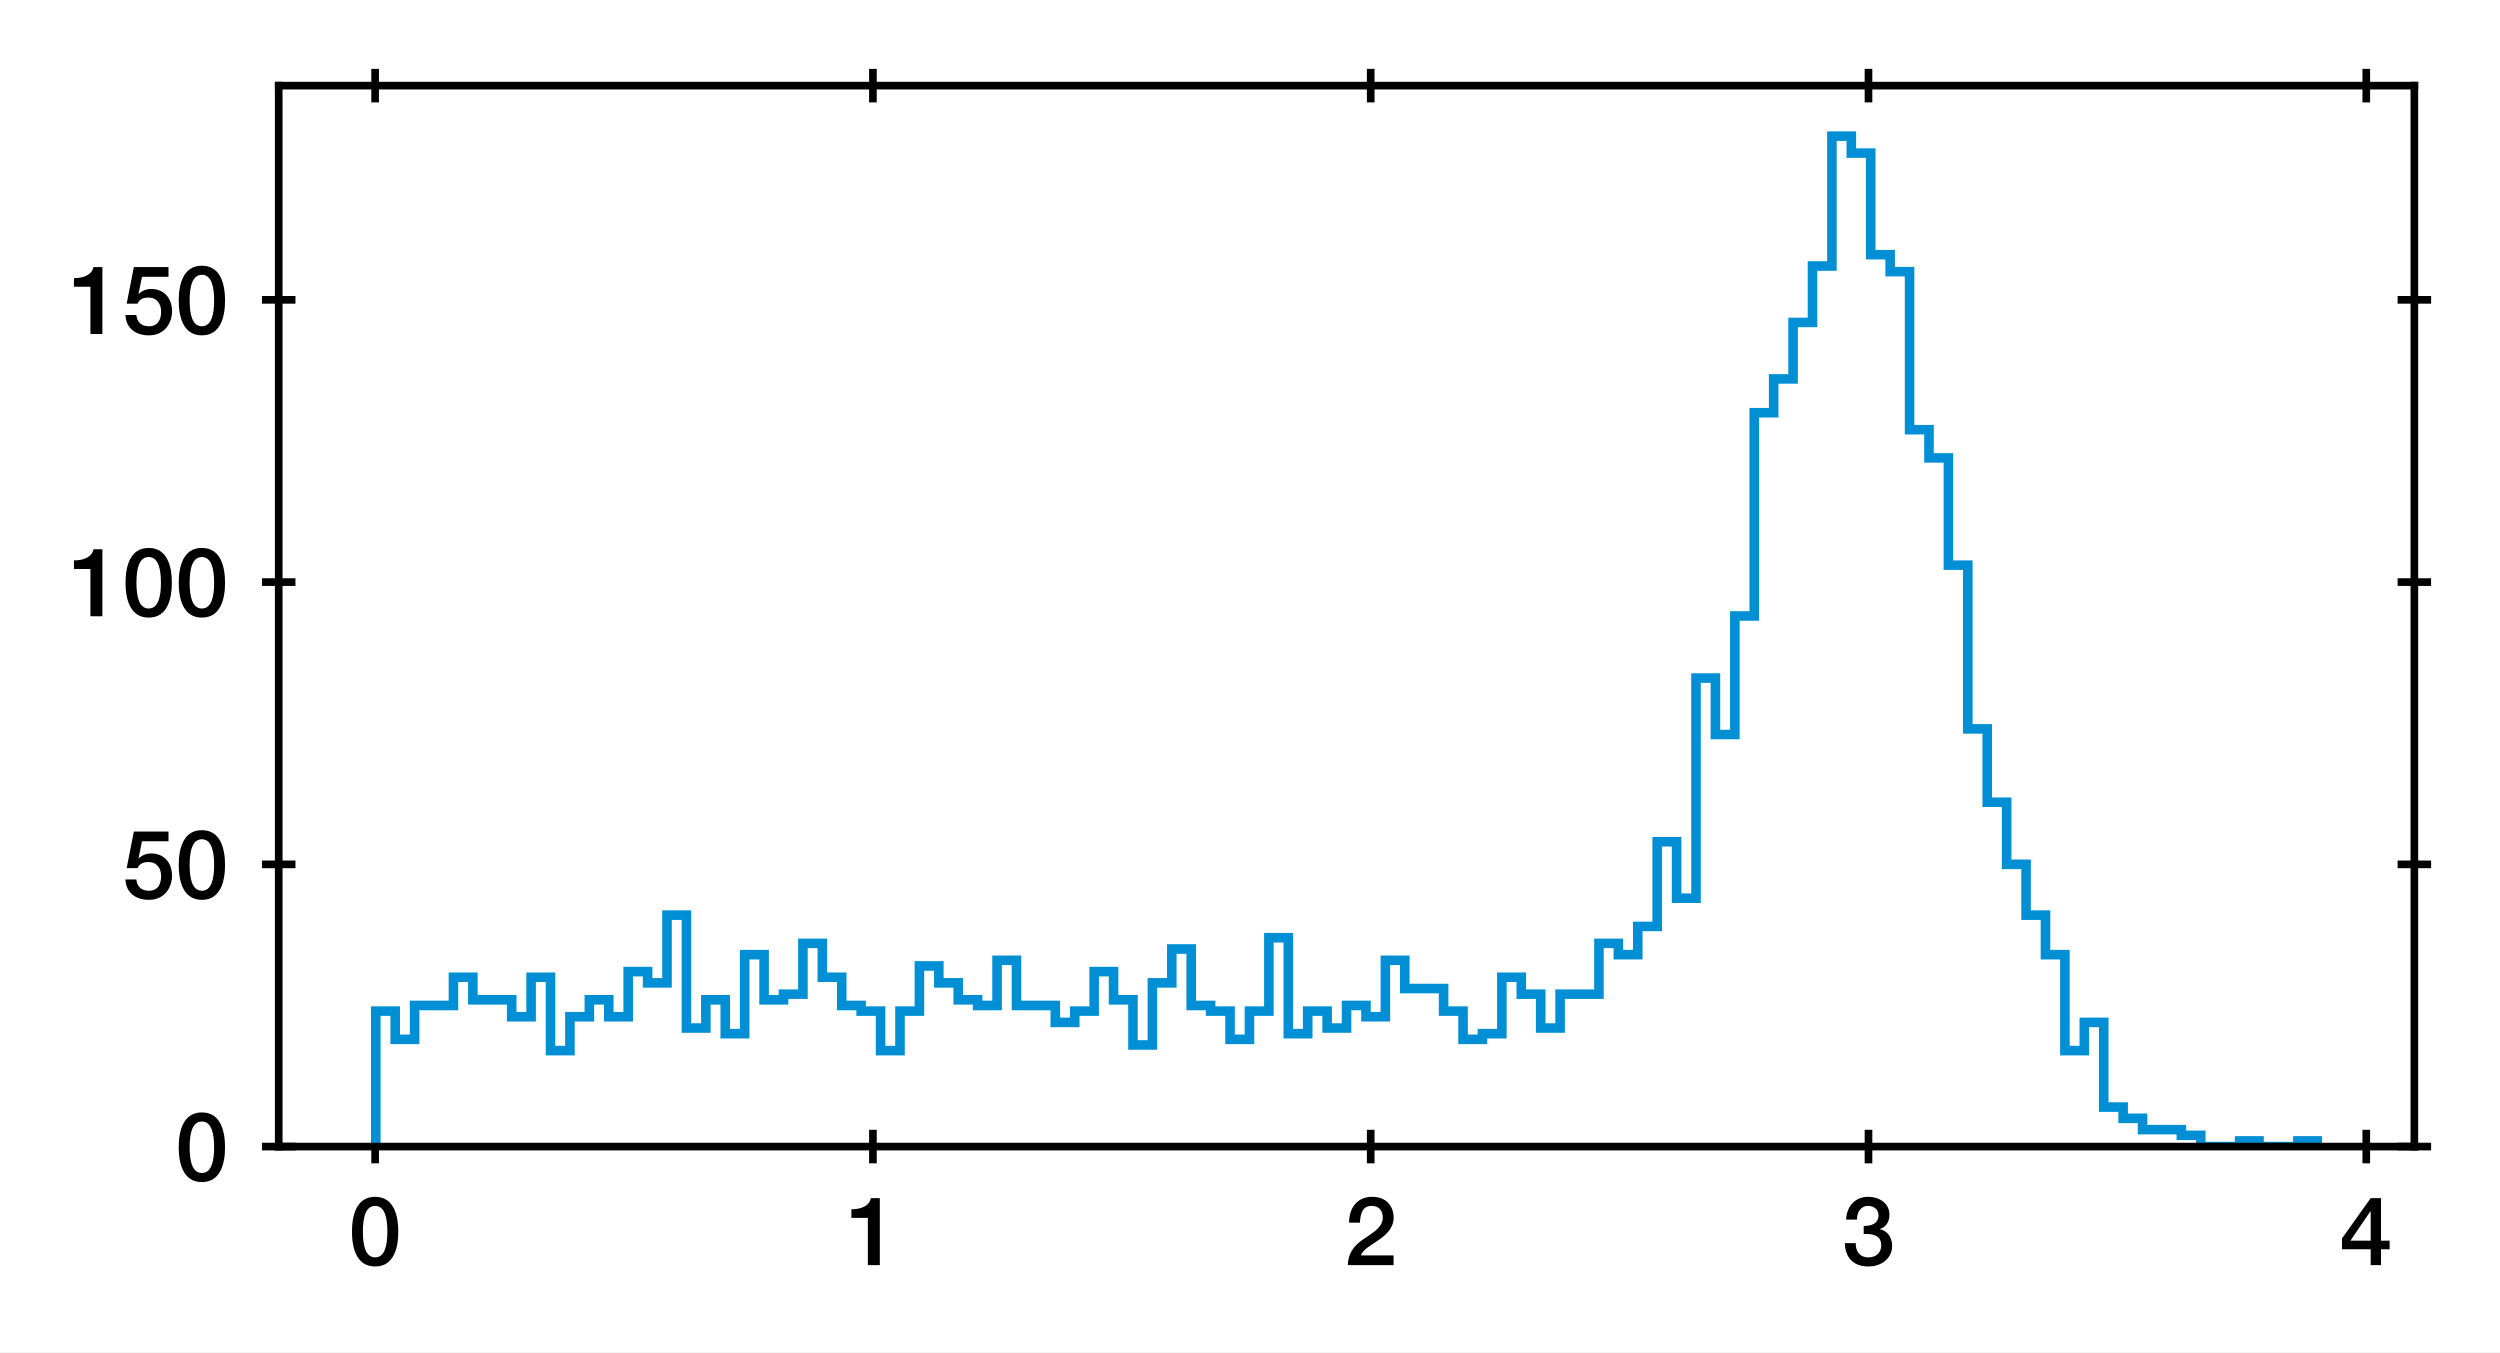
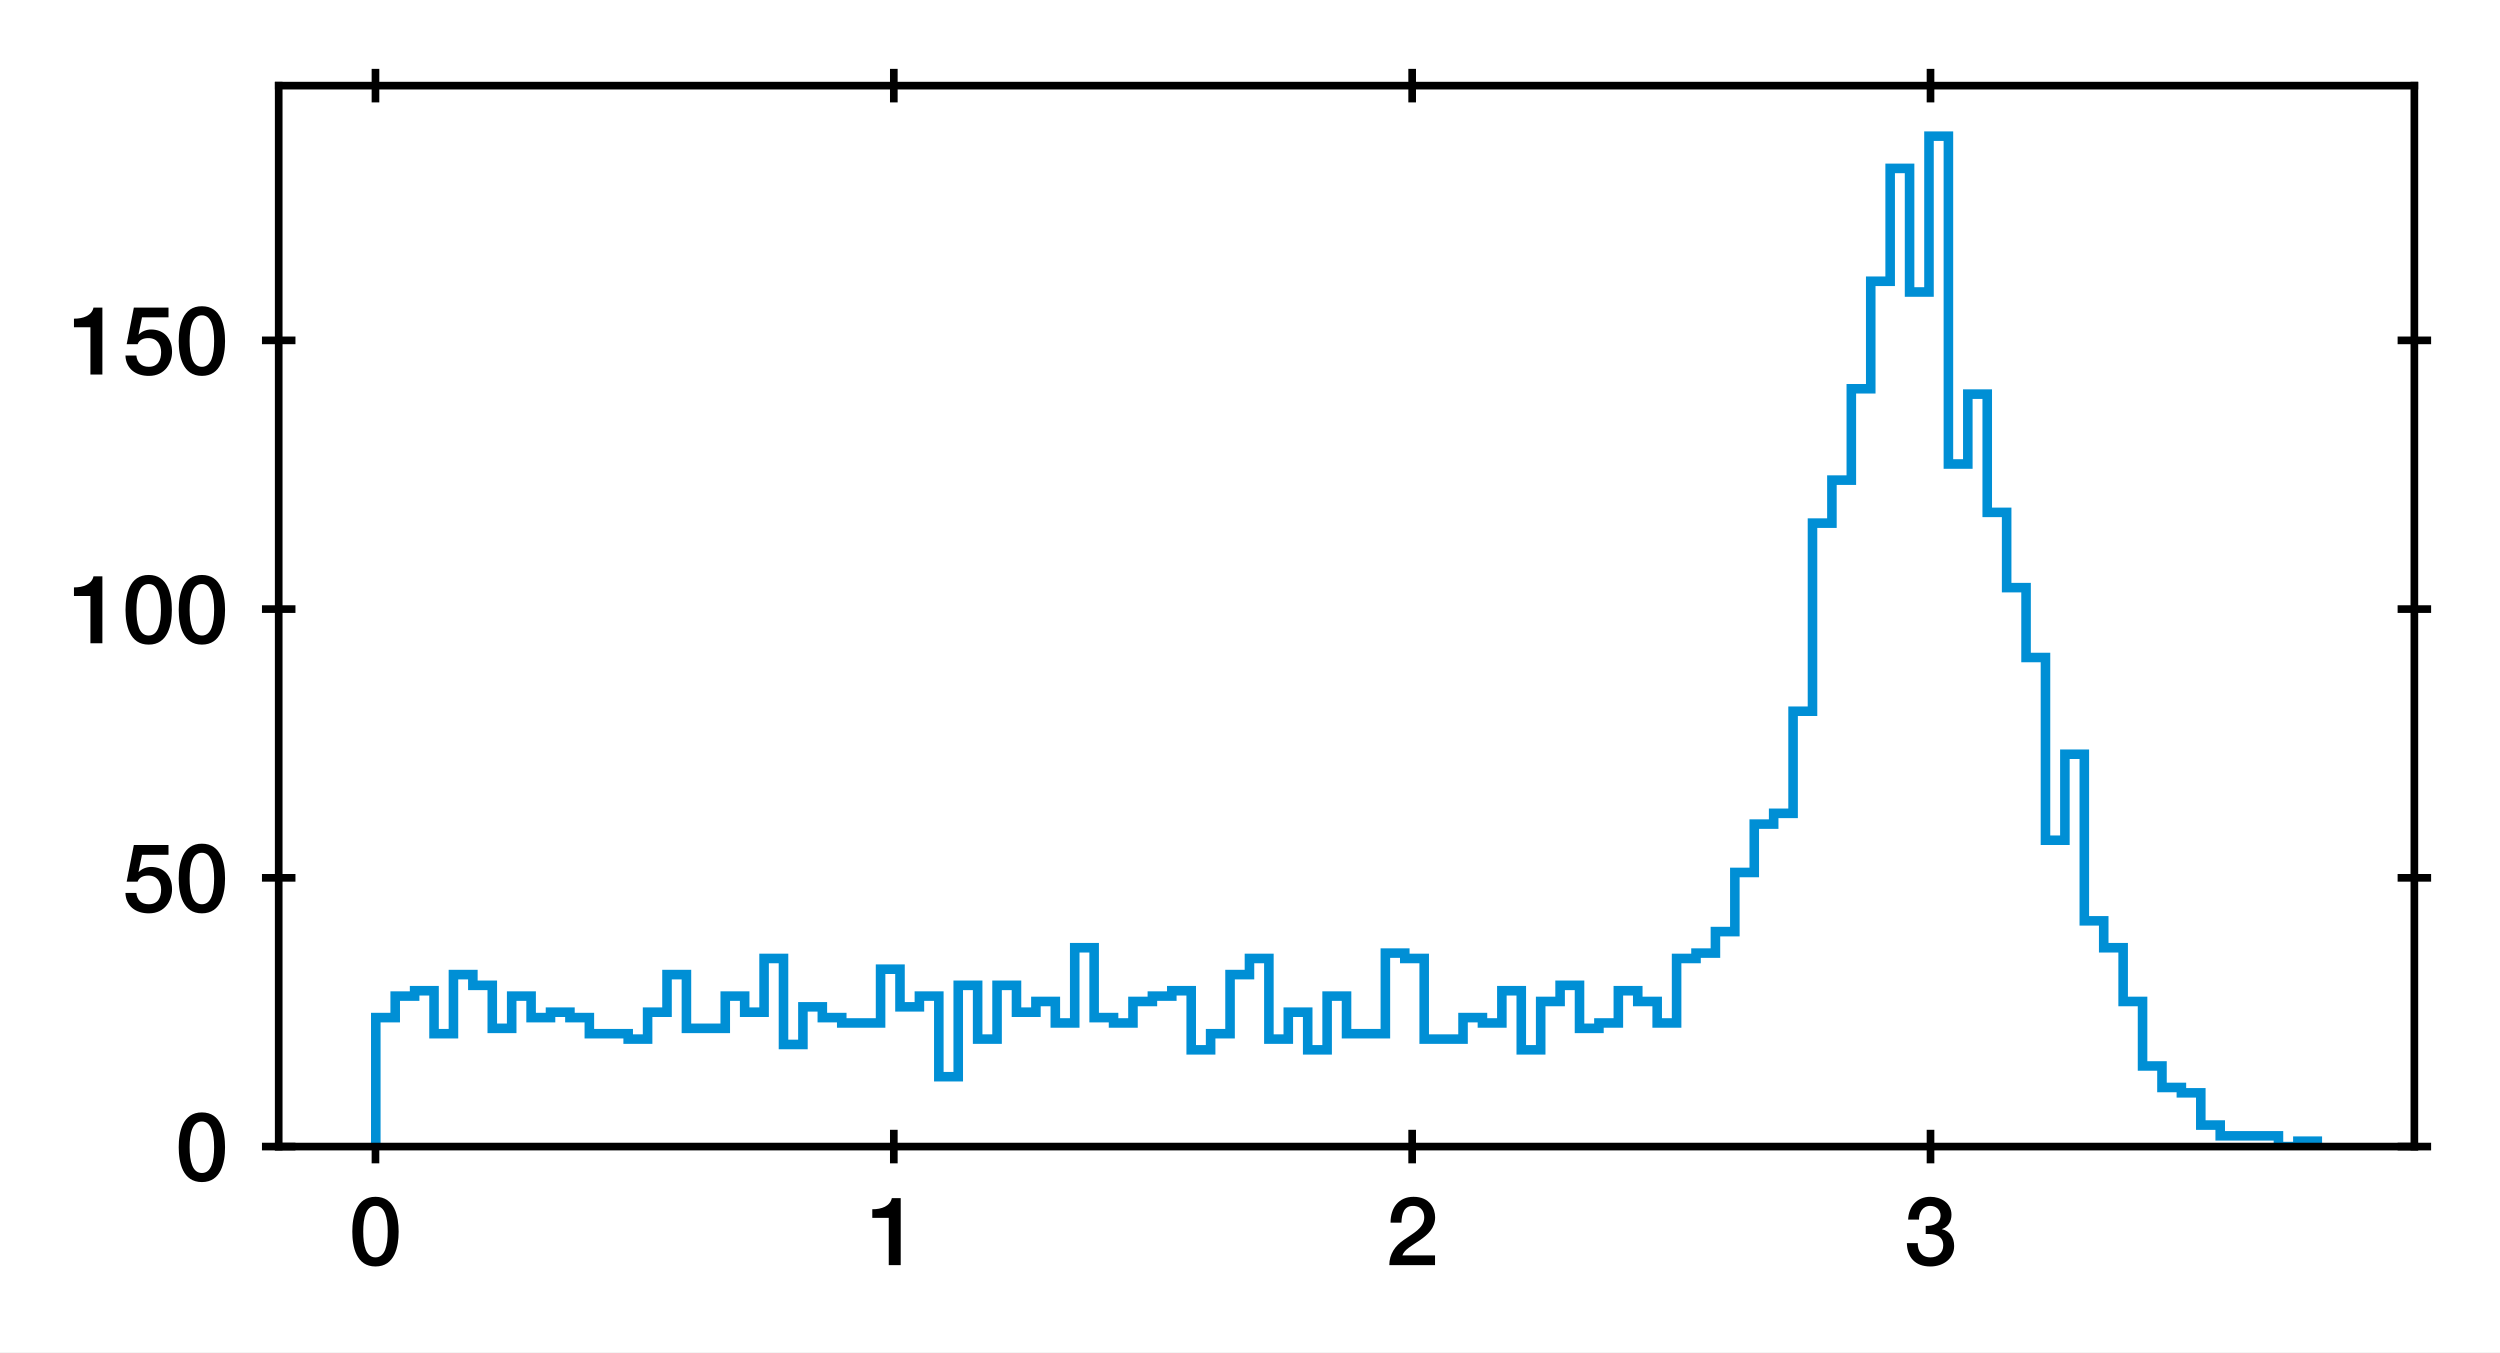
<svg xmlns="http://www.w3.org/2000/svg" xmlns:xlink="http://www.w3.org/1999/xlink" width="261.278pt" height="141.33pt" viewBox="0 0 261.278 141.33" version="1.1">
  <defs>
    <style type="text/css">*{stroke-linejoin: round; stroke-linecap: butt}</style>
  </defs>
  <g id="figure_1">
    <g id="patch_1">
      <path d="M 0 141.33  L 261.278 141.33  L 261.278 0  L 0 0  z " style="fill: #ffffff" />
    </g>
    <g id="axes_1">
      <g id="patch_2">
        <path d="M 29.128 119.83  L 252.328 119.83  L 252.328 8.95  L 29.128 8.95  z " style="fill: #ffffff" />
      </g>
      <g id="matplotlib.axis_1">
        <g id="xtick_1">
          <g id="line2d_1">
            <defs>
-               <path id="m86b69774ca" d="M 0 1.75  L 0 -1.75  " style="stroke: #000000; stroke-width: 0.8" />
+               <path id="madd88b2cd4" d="M 0 1.75  L 0 -1.75  " style="stroke: #000000; stroke-width: 0.8" />
            </defs>
            <g>
-               <use xlink:href="#m86b69774ca" x="39.206" y="119.83" style="stroke: #000000; stroke-width: 0.8" />
+               <use xlink:href="#madd88b2cd4" x="39.241" y="119.83" style="stroke: #000000; stroke-width: 0.8" />
            </g>
          </g>
          <g id="line2d_2">
            <g>
-               <use xlink:href="#m86b69774ca" x="39.206" y="8.95" style="stroke: #000000; stroke-width: 0.8" />
+               <use xlink:href="#madd88b2cd4" x="39.241" y="8.95" style="stroke: #000000; stroke-width: 0.8" />
            </g>
          </g>
          <g id="text_1">
-             <g transform="translate(36.42587 132.2206)scale(0.1 -0.1)">
+             <g transform="translate(36.4613 132.2206)scale(0.1 -0.1)">
              <defs>
                <path id="HelveticaNeue-Medium-30" d="M 1779 518  C 1139 518 960 1306 960 2240  C 960 3174 1139 3962 1779 3962  C 2419 3962 2598 3174 2598 2240  C 2598 1306 2419 518 1779 518  z M 1779 4570  C 493 4570 230 3258 230 2240  C 230 1222 493 -90 1779 -90  C 3066 -90 3328 1222 3328 2240  C 3328 3258 3066 4570 1779 4570  z " transform="scale(0.015625)" />
              </defs>
              <use xlink:href="#HelveticaNeue-Medium-30" />
            </g>
          </g>
        </g>
        <g id="xtick_2">
          <g id="line2d_3">
            <g>
-               <use xlink:href="#m86b69774ca" x="91.23" y="119.83" style="stroke: #000000; stroke-width: 0.8" />
+               <use xlink:href="#madd88b2cd4" x="93.414" y="119.83" style="stroke: #000000; stroke-width: 0.8" />
            </g>
          </g>
          <g id="line2d_4">
            <g>
-               <use xlink:href="#m86b69774ca" x="91.23" y="8.95" style="stroke: #000000; stroke-width: 0.8" />
+               <use xlink:href="#madd88b2cd4" x="93.414" y="8.95" style="stroke: #000000; stroke-width: 0.8" />
            </g>
          </g>
          <g id="text_2">
-             <g transform="translate(88.45011 132.2206)scale(0.1 -0.1)">
+             <g transform="translate(90.6342 132.2206)scale(0.1 -0.1)">
              <defs>
                <path id="HelveticaNeue-Medium-31" d="M 339 3162  L 1440 3162  L 1440 0  L 2240 0  L 2240 4480  L 1645 4480  C 1536 3942 954 3731 339 3738  L 339 3162  z " transform="scale(0.015625)" />
              </defs>
              <use xlink:href="#HelveticaNeue-Medium-31" />
            </g>
          </g>
        </g>
        <g id="xtick_3">
          <g id="line2d_5">
            <g>
-               <use xlink:href="#m86b69774ca" x="143.254" y="119.83" style="stroke: #000000; stroke-width: 0.8" />
+               <use xlink:href="#madd88b2cd4" x="147.587" y="119.83" style="stroke: #000000; stroke-width: 0.8" />
            </g>
          </g>
          <g id="line2d_6">
            <g>
-               <use xlink:href="#m86b69774ca" x="143.254" y="8.95" style="stroke: #000000; stroke-width: 0.8" />
+               <use xlink:href="#madd88b2cd4" x="147.587" y="8.95" style="stroke: #000000; stroke-width: 0.8" />
            </g>
          </g>
          <g id="text_3">
-             <g transform="translate(140.4744 132.2206)scale(0.1 -0.1)">
+             <g transform="translate(144.8071 132.2206)scale(0.1 -0.1)">
              <defs>
                <path id="HelveticaNeue-Medium-32" d="M 3309 653  L 1126 653  C 1254 1050 1798 1325 2317 1683  C 2829 2042 3315 2483 3315 3194  C 3315 3770 2970 4570 1875 4570  C 877 4570 333 3834 333 2842  L 1062 2842  C 1082 3469 1254 3962 1830 3962  C 2458 3962 2592 3488 2586 3168  C 2573 2470 1818 2118 1235 1696  C 634 1293 256 736 250 0  L 3309 0  L 3309 653  z " transform="scale(0.015625)" />
              </defs>
              <use xlink:href="#HelveticaNeue-Medium-32" />
            </g>
          </g>
        </g>
        <g id="xtick_4">
          <g id="line2d_7">
            <g>
-               <use xlink:href="#m86b69774ca" x="195.278" y="119.83" style="stroke: #000000; stroke-width: 0.8" />
+               <use xlink:href="#madd88b2cd4" x="201.76" y="119.83" style="stroke: #000000; stroke-width: 0.8" />
            </g>
          </g>
          <g id="line2d_8">
            <g>
-               <use xlink:href="#m86b69774ca" x="195.278" y="8.95" style="stroke: #000000; stroke-width: 0.8" />
+               <use xlink:href="#madd88b2cd4" x="201.76" y="8.95" style="stroke: #000000; stroke-width: 0.8" />
            </g>
          </g>
          <g id="text_4">
-             <g transform="translate(192.4986 132.2206)scale(0.1 -0.1)">
+             <g transform="translate(198.98 132.2206)scale(0.1 -0.1)">
              <defs>
                <path id="HelveticaNeue-Medium-33" d="M 1459 2080  C 2035 2106 2630 2016 2630 1318  C 2630 806 2259 518 1773 518  C 1203 518 909 928 928 1472  L 198 1472  C 218 538 736 -90 1773 -90  C 2630 -90 3360 435 3360 1280  C 3360 1856 3053 2298 2547 2400  L 2547 2413  C 2976 2566 3181 2925 3181 3373  C 3181 4166 2464 4570 1766 4570  C 864 4570 320 3917 282 3046  L 1011 3046  C 998 3507 1248 3962 1754 3962  C 2157 3962 2451 3706 2451 3328  C 2451 2778 1946 2605 1459 2624  L 1459 2080  z " transform="scale(0.015625)" />
              </defs>
              <use xlink:href="#HelveticaNeue-Medium-33" />
-             </g>
-           </g>
-         </g>
-         <g id="xtick_5">
-           <g id="line2d_9">
-             <g>
-               <use xlink:href="#m86b69774ca" x="247.303" y="119.83" style="stroke: #000000; stroke-width: 0.8" />
-             </g>
-           </g>
-           <g id="line2d_10">
-             <g>
-               <use xlink:href="#m86b69774ca" x="247.303" y="8.95" style="stroke: #000000; stroke-width: 0.8" />
-             </g>
-           </g>
-           <g id="text_5">
-             <g transform="translate(244.5228 132.2206)scale(0.1 -0.1)">
-               <defs>
-                 <path id="HelveticaNeue-Medium-34" d="M 3341 1638  L 2765 1638  L 2765 4480  L 2074 4480  L 154 1786  L 154 1062  L 2074 1062  L 2074 0  L 2765 0  L 2765 1062  L 3341 1062  L 3341 1638  z M 2061 3610  L 2074 3610  L 2074 1638  L 717 1638  L 2061 3610  z " transform="scale(0.015625)" />
-               </defs>
-               <use xlink:href="#HelveticaNeue-Medium-34" />
            </g>
          </g>
        </g>
      </g>
      <g id="matplotlib.axis_2">
        <g id="ytick_1">
-           <g id="line2d_11">
+           <g id="line2d_9">
            <defs>
-               <path id="m763c5f82df" d="M 1.75 0  L -1.75 -0  " style="stroke: #000000; stroke-width: 0.8" />
+               <path id="me3fae6607a" d="M 1.75 0  L -1.75 -0  " style="stroke: #000000; stroke-width: 0.8" />
            </defs>
            <g>
-               <use xlink:href="#m763c5f82df" x="29.128" y="119.83" style="stroke: #000000; stroke-width: 0.8" />
-             </g>
-           </g>
-           <g id="line2d_12">
-             <g>
-               <use xlink:href="#m763c5f82df" x="252.328" y="119.83" style="stroke: #000000; stroke-width: 0.8" />
-             </g>
-           </g>
-           <g id="text_6">
+               <use xlink:href="#me3fae6607a" x="29.128" y="119.83" style="stroke: #000000; stroke-width: 0.8" />
+             </g>
+           </g>
+           <g id="line2d_10">
+             <g>
+               <use xlink:href="#me3fae6607a" x="252.328" y="119.83" style="stroke: #000000; stroke-width: 0.8" />
+             </g>
+           </g>
+           <g id="text_5">
            <g transform="translate(18.31875 123.4003)scale(0.1 -0.1)">
              <use xlink:href="#HelveticaNeue-Medium-30" />
            </g>
          </g>
        </g>
        <g id="ytick_2">
-           <g id="line2d_13">
-             <g>
-               <use xlink:href="#m763c5f82df" x="29.128" y="90.333" style="stroke: #000000; stroke-width: 0.8" />
-             </g>
-           </g>
-           <g id="line2d_14">
-             <g>
-               <use xlink:href="#m763c5f82df" x="252.328" y="90.333" style="stroke: #000000; stroke-width: 0.8" />
-             </g>
-           </g>
-           <g id="text_7">
-             <g transform="translate(12.75938 93.90311)scale(0.1 -0.1)">
+           <g id="line2d_11">
+             <g>
+               <use xlink:href="#me3fae6607a" x="29.128" y="91.745" style="stroke: #000000; stroke-width: 0.8" />
+             </g>
+           </g>
+           <g id="line2d_12">
+             <g>
+               <use xlink:href="#me3fae6607a" x="252.328" y="91.745" style="stroke: #000000; stroke-width: 0.8" />
+             </g>
+           </g>
+           <g id="text_6">
+             <g transform="translate(12.75938 95.31521)scale(0.1 -0.1)">
              <defs>
                <path id="HelveticaNeue-Medium-35" d="M 307 2029  L 1037 2029  C 1152 2342 1453 2438 1760 2438  C 2349 2438 2611 1997 2611 1504  C 2611 960 2400 518 1779 518  C 1306 518 998 794 954 1274  L 224 1274  C 256 378 928 -90 1792 -90  C 2893 -90 3341 800 3341 1517  C 3341 2374 2829 3014 1939 3014  C 1638 3014 1312 2893 1114 2675  L 1101 2688  L 1331 3827  L 3104 3827  L 3104 4480  L 787 4480  L 307 2029  z " transform="scale(0.015625)" />
              </defs>
              <use xlink:href="#HelveticaNeue-Medium-35" />
              <use xlink:href="#HelveticaNeue-Medium-30" x="55.6" />
            </g>
          </g>
        </g>
        <g id="ytick_3">
-           <g id="line2d_15">
-             <g>
-               <use xlink:href="#m763c5f82df" x="29.128" y="60.836" style="stroke: #000000; stroke-width: 0.8" />
-             </g>
-           </g>
-           <g id="line2d_16">
-             <g>
-               <use xlink:href="#m763c5f82df" x="252.328" y="60.836" style="stroke: #000000; stroke-width: 0.8" />
-             </g>
-           </g>
-           <g id="text_8">
-             <g transform="translate(7.2 64.4059)scale(0.1 -0.1)">
+           <g id="line2d_13">
+             <g>
+               <use xlink:href="#me3fae6607a" x="29.128" y="63.66" style="stroke: #000000; stroke-width: 0.8" />
+             </g>
+           </g>
+           <g id="line2d_14">
+             <g>
+               <use xlink:href="#me3fae6607a" x="252.328" y="63.66" style="stroke: #000000; stroke-width: 0.8" />
+             </g>
+           </g>
+           <g id="text_7">
+             <g transform="translate(7.2 67.2301)scale(0.1 -0.1)">
              <use xlink:href="#HelveticaNeue-Medium-31" />
              <use xlink:href="#HelveticaNeue-Medium-30" x="55.6" />
              <use xlink:href="#HelveticaNeue-Medium-30" x="111.2" />
            </g>
          </g>
        </g>
        <g id="ytick_4">
-           <g id="line2d_17">
-             <g>
-               <use xlink:href="#m763c5f82df" x="29.128" y="31.338" style="stroke: #000000; stroke-width: 0.8" />
-             </g>
-           </g>
-           <g id="line2d_18">
-             <g>
-               <use xlink:href="#m763c5f82df" x="252.328" y="31.338" style="stroke: #000000; stroke-width: 0.8" />
-             </g>
-           </g>
-           <g id="text_9">
-             <g transform="translate(7.2 34.90869)scale(0.1 -0.1)">
+           <g id="line2d_15">
+             <g>
+               <use xlink:href="#me3fae6607a" x="29.128" y="35.575" style="stroke: #000000; stroke-width: 0.8" />
+             </g>
+           </g>
+           <g id="line2d_16">
+             <g>
+               <use xlink:href="#me3fae6607a" x="252.328" y="35.575" style="stroke: #000000; stroke-width: 0.8" />
+             </g>
+           </g>
+           <g id="text_8">
+             <g transform="translate(7.2 39.14499)scale(0.1 -0.1)">
              <use xlink:href="#HelveticaNeue-Medium-31" />
              <use xlink:href="#HelveticaNeue-Medium-35" x="55.6" />
              <use xlink:href="#HelveticaNeue-Medium-30" x="111.2" />
            </g>
          </g>
        </g>
      </g>
      <g id="patch_3">
-         <path d="M 39.274 119.83  L 39.274 105.671  L 41.303 105.671  L 41.303 108.621  L 43.332 108.621  L 43.332 105.081  L 47.39 105.081  L 47.39 102.132  L 49.419 102.132  L 49.419 104.491  L 53.477 104.491  L 53.477 106.261  L 55.506 106.261  L 55.506 102.132  L 57.535 102.132  L 57.535 109.801  L 59.564 109.801  L 59.564 106.261  L 61.594 106.261  L 61.594 104.491  L 63.623 104.491  L 63.623 106.261  L 65.652 106.261  L 65.652 101.542  L 67.681 101.542  L 67.681 102.722  L 69.71 102.722  L 69.71 95.642  L 71.739 95.642  L 71.739 107.441  L 73.768 107.441  L 73.768 104.491  L 75.797 104.491  L 75.797 108.031  L 77.826 108.031  L 77.826 99.772  L 79.855 99.772  L 79.855 104.491  L 81.884 104.491  L 81.884 103.902  L 83.914 103.902  L 83.914 98.592  L 85.943 98.592  L 85.943 102.132  L 87.972 102.132  L 87.972 105.081  L 90.001 105.081  L 90.001 105.671  L 92.03 105.671  L 92.03 109.801  L 94.059 109.801  L 94.059 105.671  L 96.088 105.671  L 96.088 100.952  L 98.117 100.952  L 98.117 102.722  L 100.146 102.722  L 100.146 104.491  L 102.175 104.491  L 102.175 105.081  L 104.204 105.081  L 104.204 100.362  L 106.234 100.362  L 106.234 105.081  L 110.292 105.081  L 110.292 106.851  L 112.321 106.851  L 112.321 105.671  L 114.35 105.671  L 114.35 101.542  L 116.379 101.542  L 116.379 104.491  L 118.408 104.491  L 118.408 109.211  L 120.437 109.211  L 120.437 102.722  L 122.466 102.722  L 122.466 99.182  L 124.495 99.182  L 124.495 105.081  L 126.524 105.081  L 126.524 105.671  L 128.554 105.671  L 128.554 108.621  L 130.583 108.621  L 130.583 105.671  L 132.612 105.671  L 132.612 98.002  L 134.641 98.002  L 134.641 108.031  L 136.67 108.031  L 136.67 105.671  L 138.699 105.671  L 138.699 107.441  L 140.728 107.441  L 140.728 105.081  L 142.757 105.081  L 142.757 106.261  L 144.786 106.261  L 144.786 100.362  L 146.815 100.362  L 146.815 103.312  L 150.874 103.312  L 150.874 105.671  L 152.903 105.671  L 152.903 108.621  L 154.932 108.621  L 154.932 108.031  L 156.961 108.031  L 156.961 102.132  L 158.99 102.132  L 158.99 103.902  L 161.019 103.902  L 161.019 107.441  L 163.048 107.441  L 163.048 103.902  L 167.106 103.902  L 167.106 98.592  L 169.135 98.592  L 169.135 99.772  L 171.164 99.772  L 171.164 96.822  L 173.194 96.822  L 173.194 87.973  L 175.223 87.973  L 175.223 93.872  L 177.252 93.872  L 177.252 70.865  L 179.281 70.865  L 179.281 76.764  L 181.31 76.764  L 181.31 64.375  L 183.339 64.375  L 183.339 43.137  L 185.368 43.137  L 185.368 39.598  L 187.397 39.598  L 187.397 33.698  L 189.426 33.698  L 189.426 27.799  L 191.455 27.799  L 191.455 14.23  L 193.484 14.23  L 193.484 16  L 195.514 16  L 195.514 26.619  L 197.543 26.619  L 197.543 28.389  L 199.572 28.389  L 199.572 44.907  L 201.601 44.907  L 201.601 47.857  L 203.63 47.857  L 203.63 59.066  L 205.659 59.066  L 205.659 76.174  L 207.688 76.174  L 207.688 83.843  L 209.717 83.843  L 209.717 90.333  L 211.746 90.333  L 211.746 95.642  L 213.775 95.642  L 213.775 99.772  L 215.804 99.772  L 215.804 109.801  L 217.834 109.801  L 217.834 106.851  L 219.863 106.851  L 219.863 115.7  L 221.892 115.7  L 221.892 116.88  L 223.921 116.88  L 223.921 118.06  L 227.979 118.06  L 227.979 118.65  L 230.008 118.65  L 230.008 119.83  L 234.066 119.83  L 234.066 119.24  L 236.095 119.24  L 236.095 119.83  L 240.154 119.83  L 240.154 119.24  L 242.183 119.24  L 242.183 119.83  L 242.183 119.83  " clip-path="url(#pe54dc8ebcc)" style="fill: none; stroke: #008fd5; stroke-linejoin: miter" />
+         <path d="M 39.274 119.83  L 39.274 106.349  L 41.303 106.349  L 41.303 104.102  L 43.332 104.102  L 43.332 103.541  L 45.361 103.541  L 45.361 108.034  L 47.39 108.034  L 47.39 101.856  L 49.419 101.856  L 49.419 102.979  L 51.448 102.979  L 51.448 107.473  L 53.477 107.473  L 53.477 104.102  L 55.506 104.102  L 55.506 106.349  L 57.535 106.349  L 57.535 105.787  L 59.564 105.787  L 59.564 106.349  L 61.594 106.349  L 61.594 108.034  L 65.652 108.034  L 65.652 108.596  L 67.681 108.596  L 67.681 105.787  L 69.71 105.787  L 69.71 101.856  L 71.739 101.856  L 71.739 107.473  L 75.797 107.473  L 75.797 104.102  L 77.826 104.102  L 77.826 105.787  L 79.855 105.787  L 79.855 100.17  L 81.884 100.17  L 81.884 109.158  L 83.914 109.158  L 83.914 105.226  L 85.943 105.226  L 85.943 106.349  L 87.972 106.349  L 87.972 106.911  L 92.03 106.911  L 92.03 101.294  L 94.059 101.294  L 94.059 105.226  L 96.088 105.226  L 96.088 104.102  L 98.117 104.102  L 98.117 112.528  L 100.146 112.528  L 100.146 102.979  L 102.175 102.979  L 102.175 108.596  L 104.204 108.596  L 104.204 102.979  L 106.234 102.979  L 106.234 105.787  L 108.263 105.787  L 108.263 104.664  L 110.292 104.664  L 110.292 106.911  L 112.321 106.911  L 112.321 99.047  L 114.35 99.047  L 114.35 106.349  L 116.379 106.349  L 116.379 106.911  L 118.408 106.911  L 118.408 104.664  L 120.437 104.664  L 120.437 104.102  L 122.466 104.102  L 122.466 103.541  L 124.495 103.541  L 124.495 109.719  L 126.524 109.719  L 126.524 108.034  L 128.554 108.034  L 128.554 101.856  L 130.583 101.856  L 130.583 100.17  L 132.612 100.17  L 132.612 108.596  L 134.641 108.596  L 134.641 105.787  L 136.67 105.787  L 136.67 109.719  L 138.699 109.719  L 138.699 104.102  L 140.728 104.102  L 140.728 108.034  L 144.786 108.034  L 144.786 99.609  L 146.815 99.609  L 146.815 100.17  L 148.844 100.17  L 148.844 108.596  L 152.903 108.596  L 152.903 106.349  L 154.932 106.349  L 154.932 106.911  L 156.961 106.911  L 156.961 103.541  L 158.99 103.541  L 158.99 109.719  L 161.019 109.719  L 161.019 104.664  L 163.048 104.664  L 163.048 102.979  L 165.077 102.979  L 165.077 107.473  L 167.106 107.473  L 167.106 106.911  L 169.135 106.911  L 169.135 103.541  L 171.164 103.541  L 171.164 104.664  L 173.194 104.664  L 173.194 106.911  L 175.223 106.911  L 175.223 100.17  L 177.252 100.17  L 177.252 99.609  L 179.281 99.609  L 179.281 97.362  L 181.31 97.362  L 181.31 91.183  L 183.339 91.183  L 183.339 86.128  L 185.368 86.128  L 185.368 85.004  L 187.397 85.004  L 187.397 74.332  L 189.426 74.332  L 189.426 54.673  L 191.455 54.673  L 191.455 50.179  L 193.484 50.179  L 193.484 40.63  L 195.514 40.63  L 195.514 29.396  L 197.543 29.396  L 197.543 17.6  L 199.572 17.6  L 199.572 30.519  L 201.601 30.519  L 201.601 14.23  L 203.63 14.23  L 203.63 48.494  L 205.659 48.494  L 205.659 41.192  L 207.688 41.192  L 207.688 53.549  L 209.717 53.549  L 209.717 61.413  L 211.746 61.413  L 211.746 68.715  L 213.775 68.715  L 213.775 87.813  L 215.804 87.813  L 215.804 78.826  L 217.834 78.826  L 217.834 96.239  L 219.863 96.239  L 219.863 99.047  L 221.892 99.047  L 221.892 104.664  L 223.921 104.664  L 223.921 111.404  L 225.95 111.404  L 225.95 113.651  L 227.979 113.651  L 227.979 114.213  L 230.008 114.213  L 230.008 117.583  L 232.037 117.583  L 232.037 118.707  L 238.124 118.707  L 238.124 119.83  L 240.154 119.83  L 240.154 119.268  L 242.183 119.268  L 242.183 119.83  L 242.183 119.83  " clip-path="url(#p072de69cde)" style="fill: none; stroke: #008fd5; stroke-linejoin: miter" />
      </g>
      <g id="patch_4">
        <path d="M 29.128 119.83  L 29.128 8.95  " style="fill: none; stroke: #000000; stroke-width: 0.8; stroke-linejoin: miter; stroke-linecap: square" />
      </g>
      <g id="patch_5">
        <path d="M 252.328 119.83  L 252.328 8.95  " style="fill: none; stroke: #000000; stroke-width: 0.8; stroke-linejoin: miter; stroke-linecap: square" />
      </g>
      <g id="patch_6">
        <path d="M 29.128 119.83  L 252.328 119.83  " style="fill: none; stroke: #000000; stroke-width: 0.8; stroke-linejoin: miter; stroke-linecap: square" />
      </g>
      <g id="patch_7">
        <path d="M 29.128 8.95  L 252.328 8.95  " style="fill: none; stroke: #000000; stroke-width: 0.8; stroke-linejoin: miter; stroke-linecap: square" />
      </g>
    </g>
  </g>
  <defs>
-     <clipPath id="pe54dc8ebcc">
+     <clipPath id="p072de69cde">
      <rect x="29.128" y="8.95" width="223.2" height="110.88" />
    </clipPath>
  </defs>
</svg>
